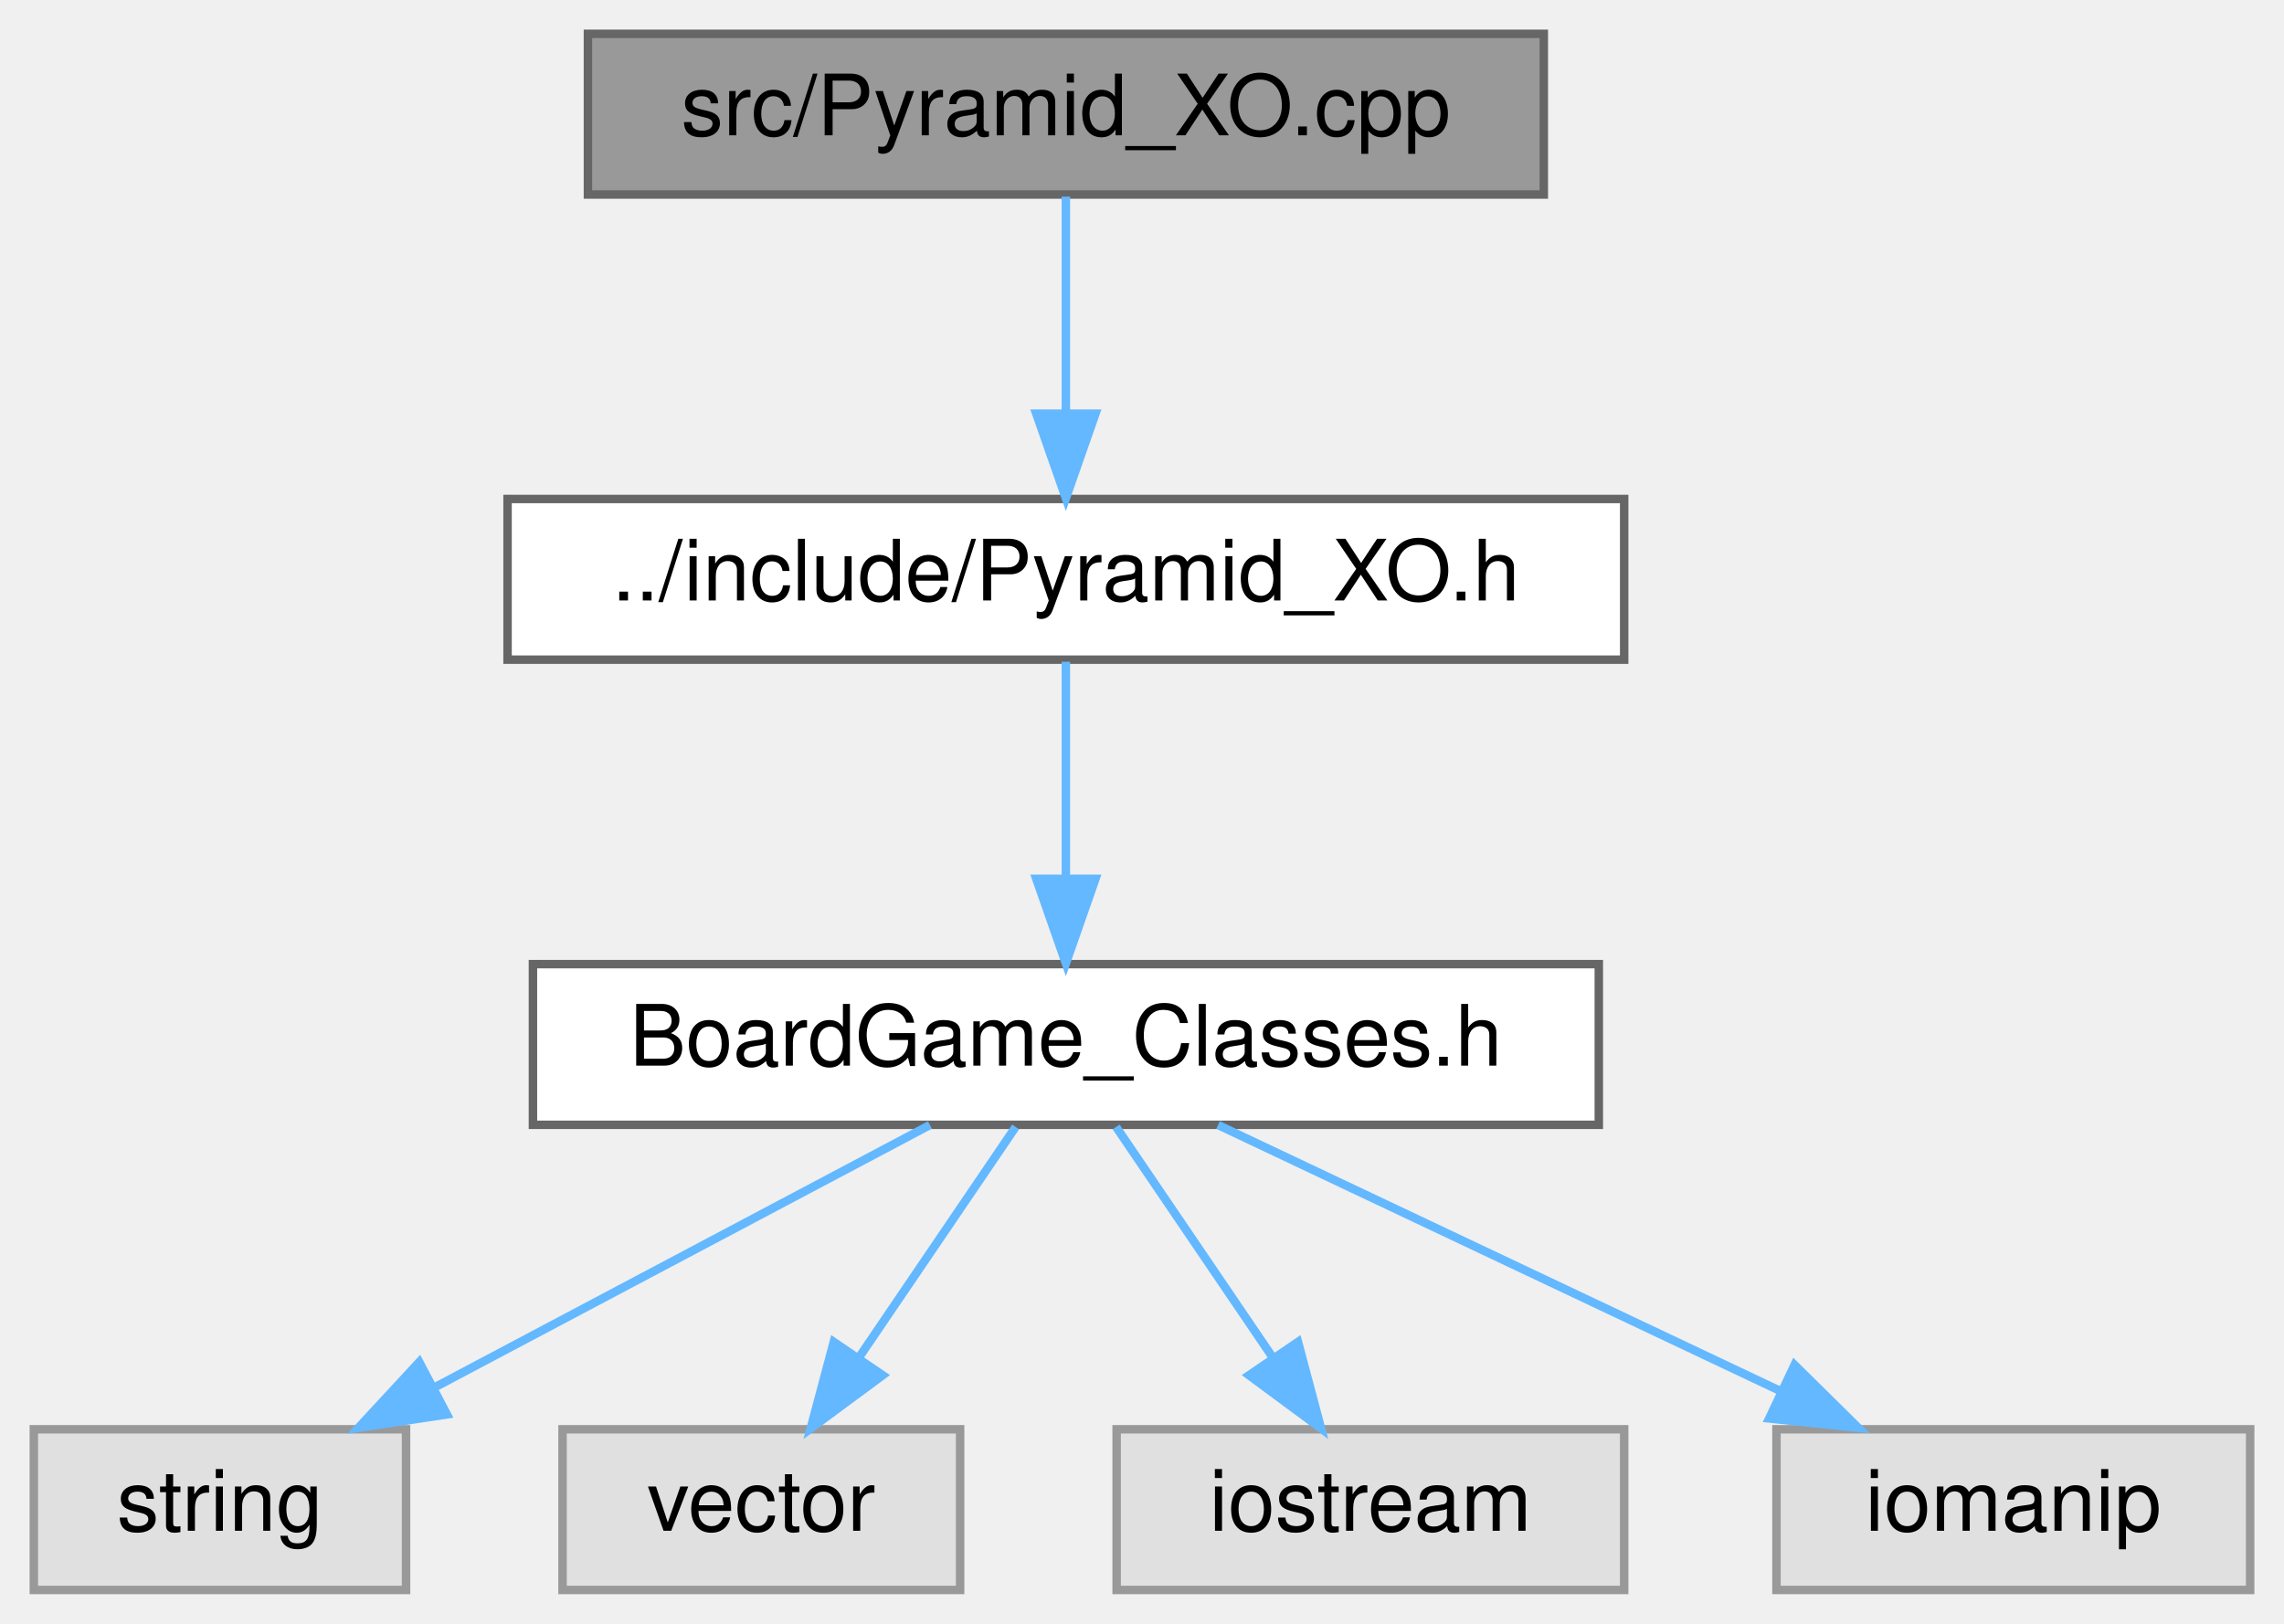
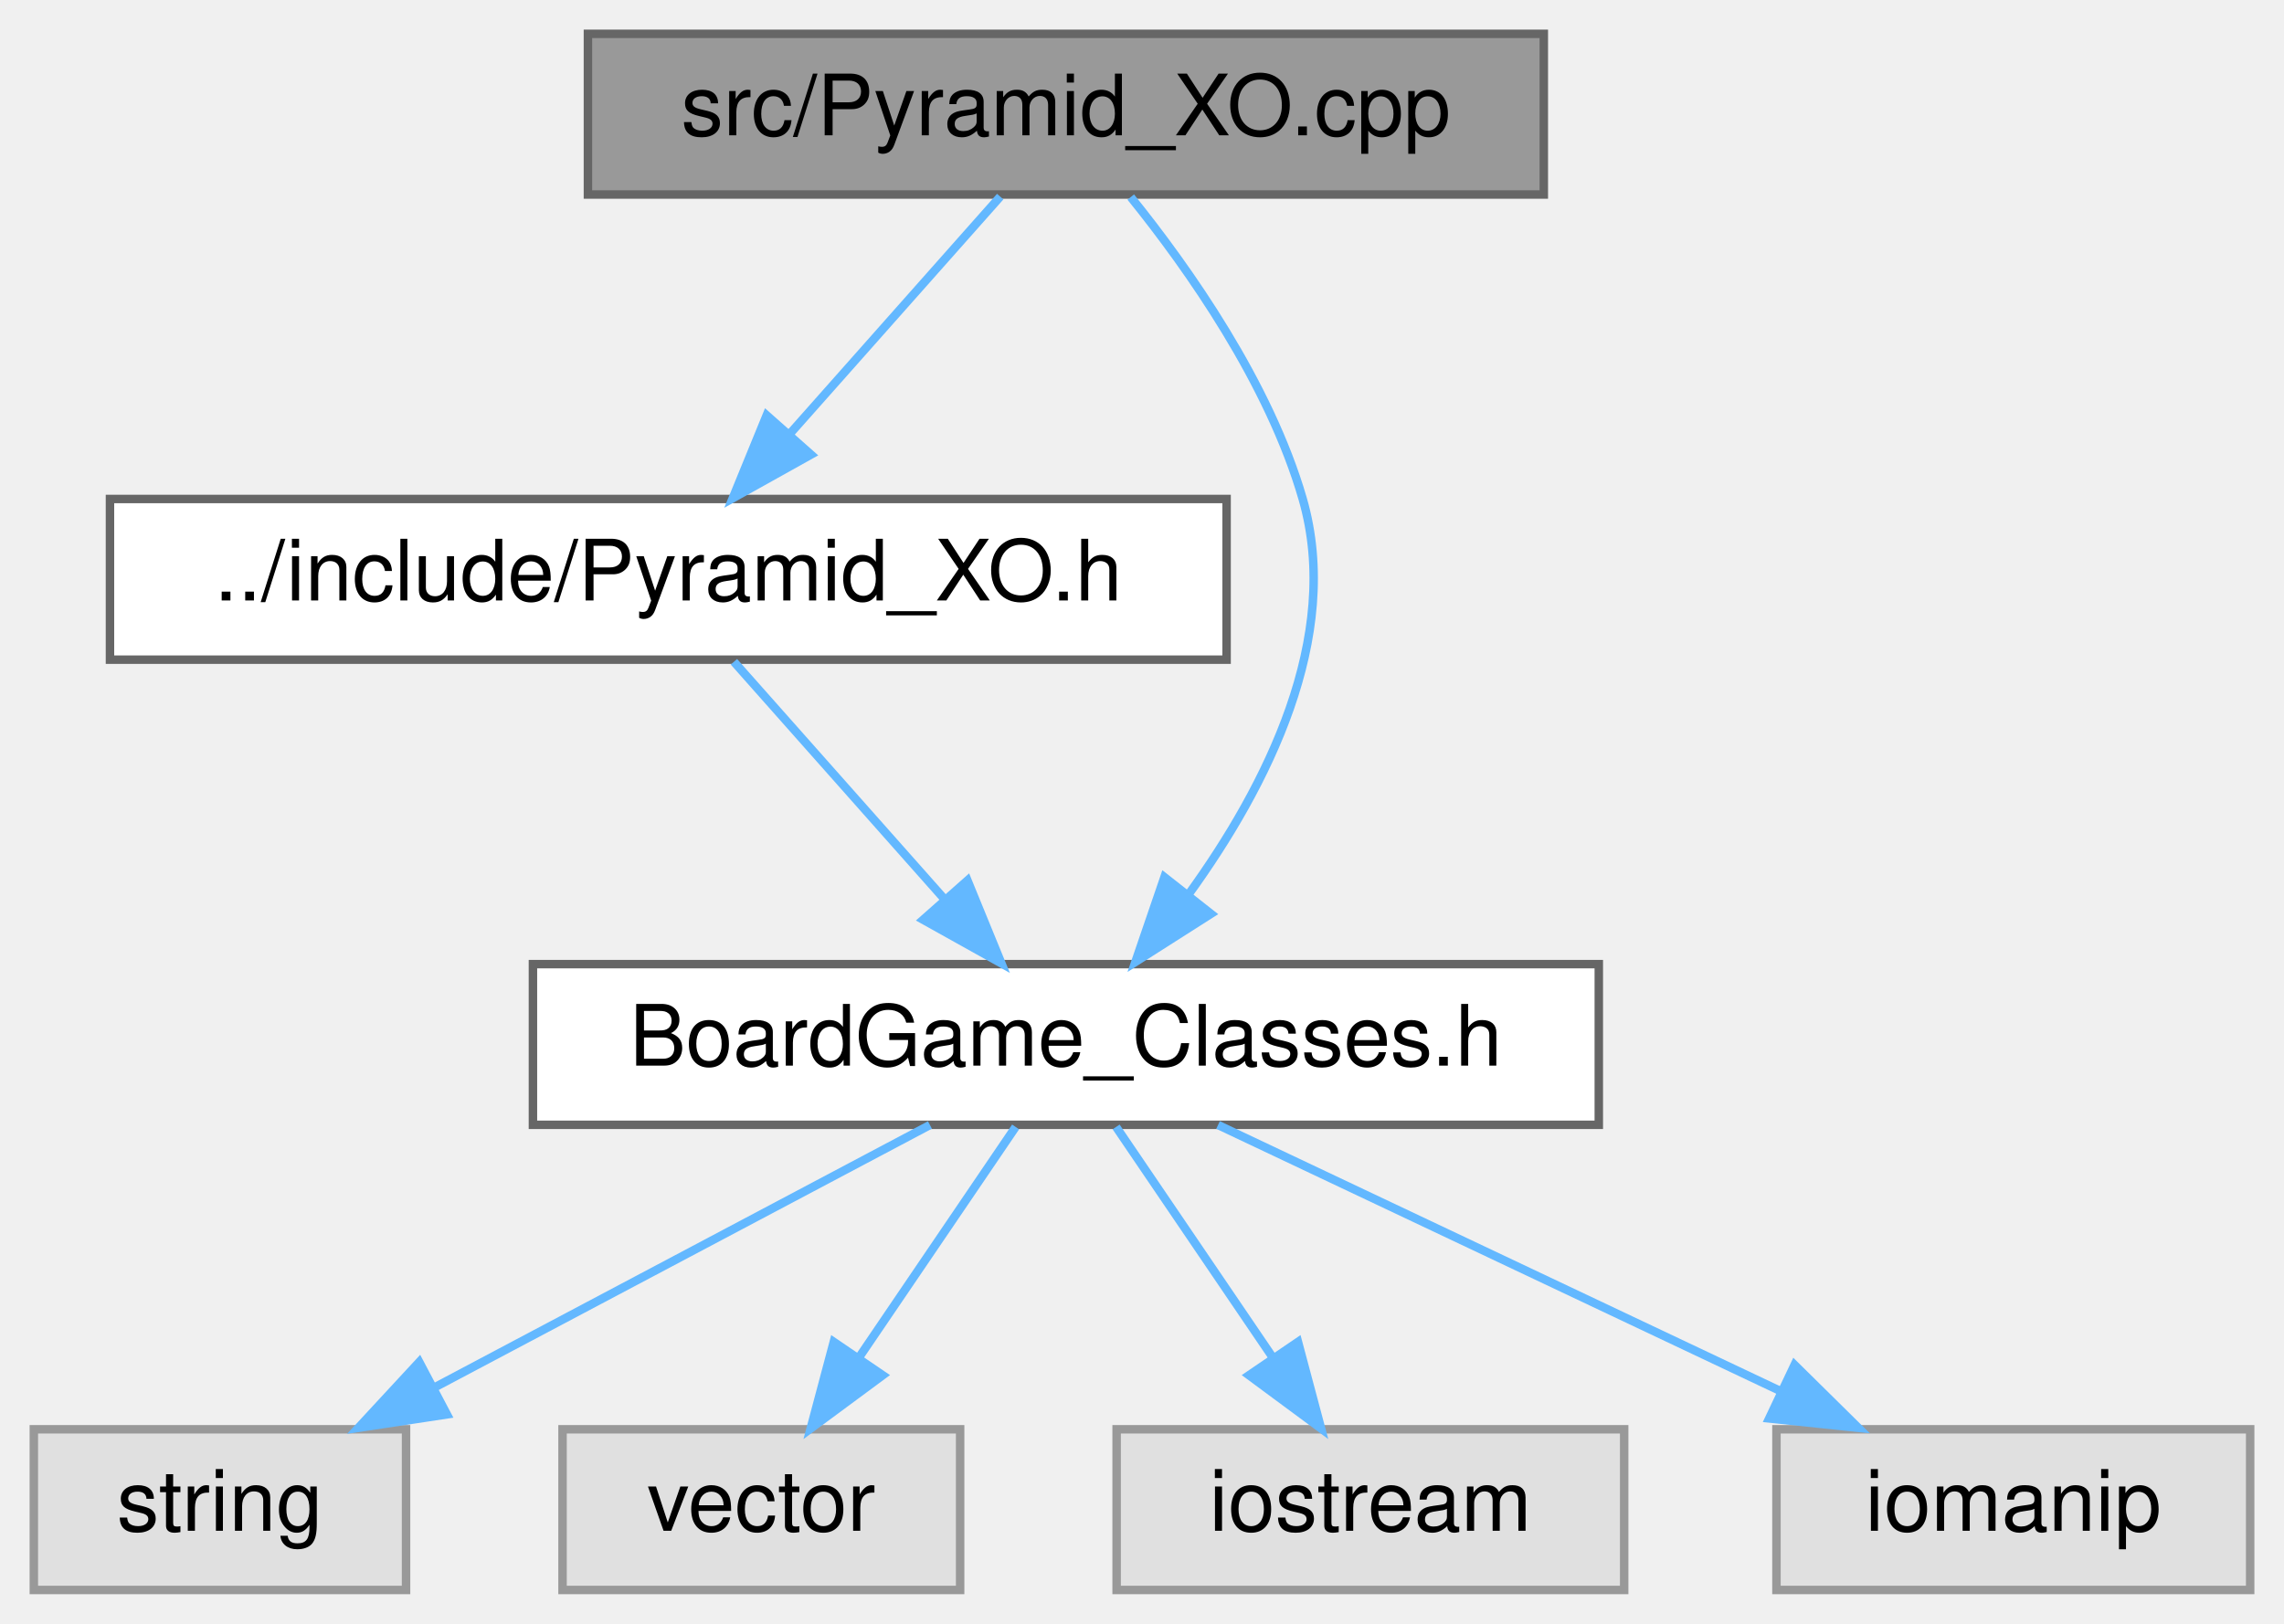
<svg xmlns="http://www.w3.org/2000/svg" xmlns:xlink="http://www.w3.org/1999/xlink" width="270pt" height="192pt" viewBox="0.00 0.00 270.00 192.00">
  <g id="graph0" class="graph" transform="scale(1 1) rotate(0) translate(4 188)">
    <g id="Node000001" class="node">
      <g id="a_Node000001">
        <a xlink:title=" ">
          <polygon fill="#999999" stroke="#666666" points="178.5,-184 65.5,-184 65.5,-165 178.5,-165 178.5,-184" />
          <text text-anchor="middle" x="122" y="-172" font-family="Helvetica,sans-Serif" font-size="10.00">src/Pyramid_XO.cpp</text>
        </a>
      </g>
    </g>
    <g id="Node000002" class="node">
      <g id="a_Node000002">
        <a xlink:href="Pyramid__XO_8h.html" target="_top" xlink:title=" ">
-           <polygon fill="white" stroke="#666666" points="188,-129 56,-129 56,-110 188,-110 188,-129" />
-           <text text-anchor="middle" x="122" y="-117" font-family="Helvetica,sans-Serif" font-size="10.00">../include/Pyramid_XO.h</text>
+           <polygon fill="white" stroke="#666666" points="141,-129 9,-129 9,-110 141,-110 141,-129" />
+           <text text-anchor="middle" x="75" y="-117" font-family="Helvetica,sans-Serif" font-size="10.00">../include/Pyramid_XO.h</text>
        </a>
      </g>
    </g>
    <g id="edge1_Node000001_Node000002" class="edge">
      <g id="a_edge1_Node000001_Node000002">
        <a xlink:title=" ">
-           <path fill="none" stroke="#63b8ff" d="M122,-164.75C122,-157.8 122,-147.85 122,-139.13" />
-           <polygon fill="#63b8ff" stroke="#63b8ff" points="125.5,-139.09 122,-129.09 118.5,-139.09 125.5,-139.09" />
+           <path fill="none" stroke="#63b8ff" d="M114.24,-164.75C107.53,-157.18 97.66,-146.05 89.49,-136.84" />
+           <polygon fill="#63b8ff" stroke="#63b8ff" points="91.87,-134.25 82.62,-129.09 86.63,-138.89 91.87,-134.25" />
        </a>
      </g>
    </g>
    <g id="Node000003" class="node">
      <g id="a_Node000003">
        <a xlink:href="BoardGame__Classes_8h.html" target="_top" xlink:title=" ">
          <polygon fill="white" stroke="#666666" points="185,-74 59,-74 59,-55 185,-55 185,-74" />
          <text text-anchor="middle" x="122" y="-62" font-family="Helvetica,sans-Serif" font-size="10.00">BoardGame_Classes.h</text>
        </a>
      </g>
    </g>
+     <g id="edge7_Node000001_Node000003" class="edge">
+       <g id="a_edge7_Node000001_Node000003">
+         <a xlink:title=" ">
+           <path fill="none" stroke="#63b8ff" d="M129.67,-164.7C136.52,-156.21 146.05,-142.68 150,-129 154.73,-112.6 145.66,-94.92 136.6,-82.38" />
+           <polygon fill="#63b8ff" stroke="#63b8ff" points="139.15,-79.95 130.22,-74.26 133.65,-84.28 139.15,-79.95" />
+         </a>
+       </g>
+     </g>
    <g id="edge2_Node000002_Node000003" class="edge">
      <g id="a_edge2_Node000002_Node000003">
        <a xlink:title=" ">
-           <path fill="none" stroke="#63b8ff" d="M122,-109.75C122,-102.8 122,-92.85 122,-84.13" />
-           <polygon fill="#63b8ff" stroke="#63b8ff" points="125.5,-84.09 122,-74.09 118.5,-84.09 125.5,-84.09" />
+           <path fill="none" stroke="#63b8ff" d="M82.76,-109.75C89.47,-102.18 99.34,-91.05 107.51,-81.84" />
+           <polygon fill="#63b8ff" stroke="#63b8ff" points="110.37,-83.89 114.38,-74.09 105.13,-79.25 110.37,-83.89" />
        </a>
      </g>
    </g>
    <g id="Node000004" class="node">
      <g id="a_Node000004">
        <a xlink:title=" ">
          <polygon fill="#e0e0e0" stroke="#999999" points="44,-19 0,-19 0,0 44,0 44,-19" />
          <text text-anchor="middle" x="22" y="-7" font-family="Helvetica,sans-Serif" font-size="10.00">string</text>
        </a>
      </g>
    </g>
    <g id="edge3_Node000003_Node000004" class="edge">
      <g id="a_edge3_Node000003_Node000004">
        <a xlink:title=" ">
          <path fill="none" stroke="#63b8ff" d="M105.93,-54.98C90.14,-46.61 65.78,-33.7 47.37,-23.95" />
          <polygon fill="#63b8ff" stroke="#63b8ff" points="48.83,-20.76 38.36,-19.17 45.56,-26.95 48.83,-20.76" />
        </a>
      </g>
    </g>
    <g id="Node000005" class="node">
      <g id="a_Node000005">
        <a xlink:title=" ">
          <polygon fill="#e0e0e0" stroke="#999999" points="109.5,-19 62.5,-19 62.5,0 109.5,0 109.5,-19" />
          <text text-anchor="middle" x="86" y="-7" font-family="Helvetica,sans-Serif" font-size="10.00">vector</text>
        </a>
      </g>
    </g>
    <g id="edge4_Node000003_Node000005" class="edge">
      <g id="a_edge4_Node000003_Node000005">
        <a xlink:title=" ">
          <path fill="none" stroke="#63b8ff" d="M116.06,-54.75C111.02,-47.34 103.66,-36.5 97.49,-27.41" />
          <polygon fill="#63b8ff" stroke="#63b8ff" points="100.35,-25.39 91.83,-19.09 94.56,-29.33 100.35,-25.39" />
        </a>
      </g>
    </g>
    <g id="Node000006" class="node">
      <g id="a_Node000006">
        <a xlink:title=" ">
          <polygon fill="#e0e0e0" stroke="#999999" points="188,-19 128,-19 128,0 188,0 188,-19" />
          <text text-anchor="middle" x="158" y="-7" font-family="Helvetica,sans-Serif" font-size="10.00">iostream</text>
        </a>
      </g>
    </g>
    <g id="edge5_Node000003_Node000006" class="edge">
      <g id="a_edge5_Node000003_Node000006">
        <a xlink:title=" ">
          <path fill="none" stroke="#63b8ff" d="M127.94,-54.75C132.98,-47.34 140.34,-36.5 146.51,-27.41" />
          <polygon fill="#63b8ff" stroke="#63b8ff" points="149.44,-29.33 152.17,-19.09 143.65,-25.39 149.44,-29.33" />
        </a>
      </g>
    </g>
    <g id="Node000007" class="node">
      <g id="a_Node000007">
        <a xlink:title=" ">
          <polygon fill="#e0e0e0" stroke="#999999" points="262,-19 206,-19 206,0 262,0 262,-19" />
          <text text-anchor="middle" x="234" y="-7" font-family="Helvetica,sans-Serif" font-size="10.00">iomanip</text>
        </a>
      </g>
    </g>
    <g id="edge6_Node000003_Node000007" class="edge">
      <g id="a_edge6_Node000003_Node000007">
        <a xlink:title=" ">
          <path fill="none" stroke="#63b8ff" d="M139.99,-54.98C157.93,-46.5 185.72,-33.35 206.43,-23.54" />
          <polygon fill="#63b8ff" stroke="#63b8ff" points="208.14,-26.61 215.68,-19.17 205.14,-20.28 208.14,-26.61" />
        </a>
      </g>
    </g>
  </g>
</svg>
